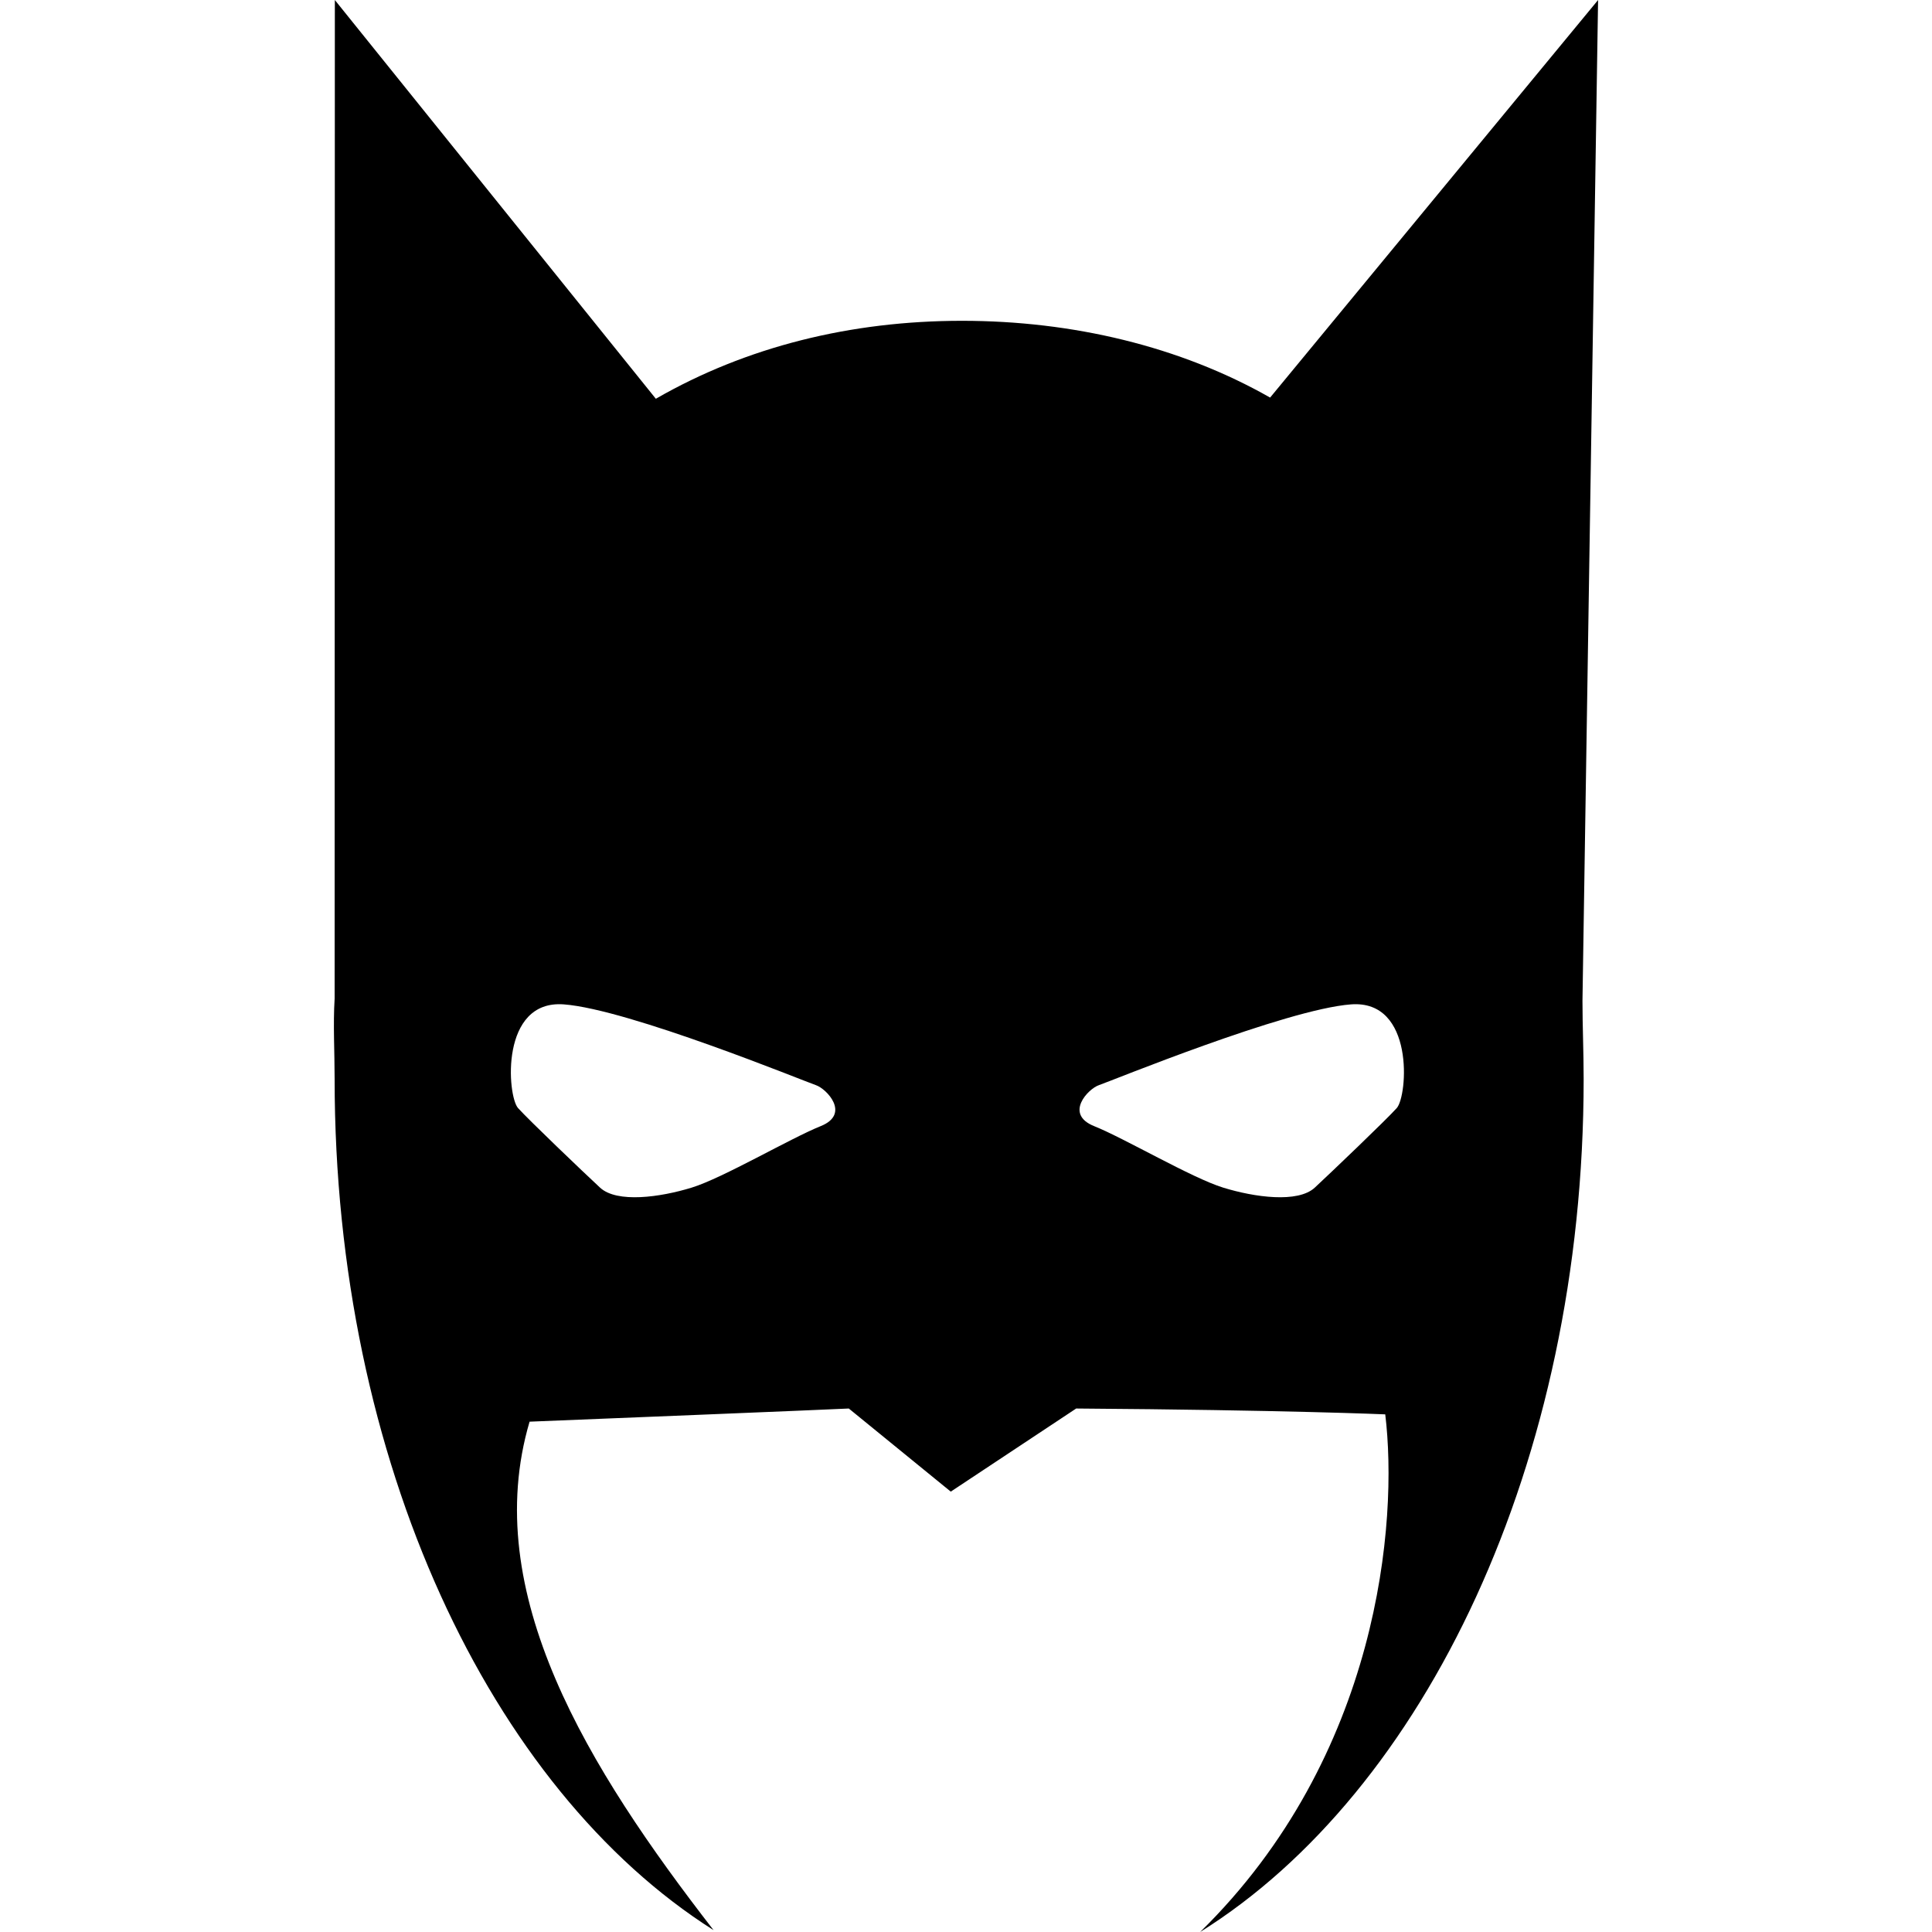
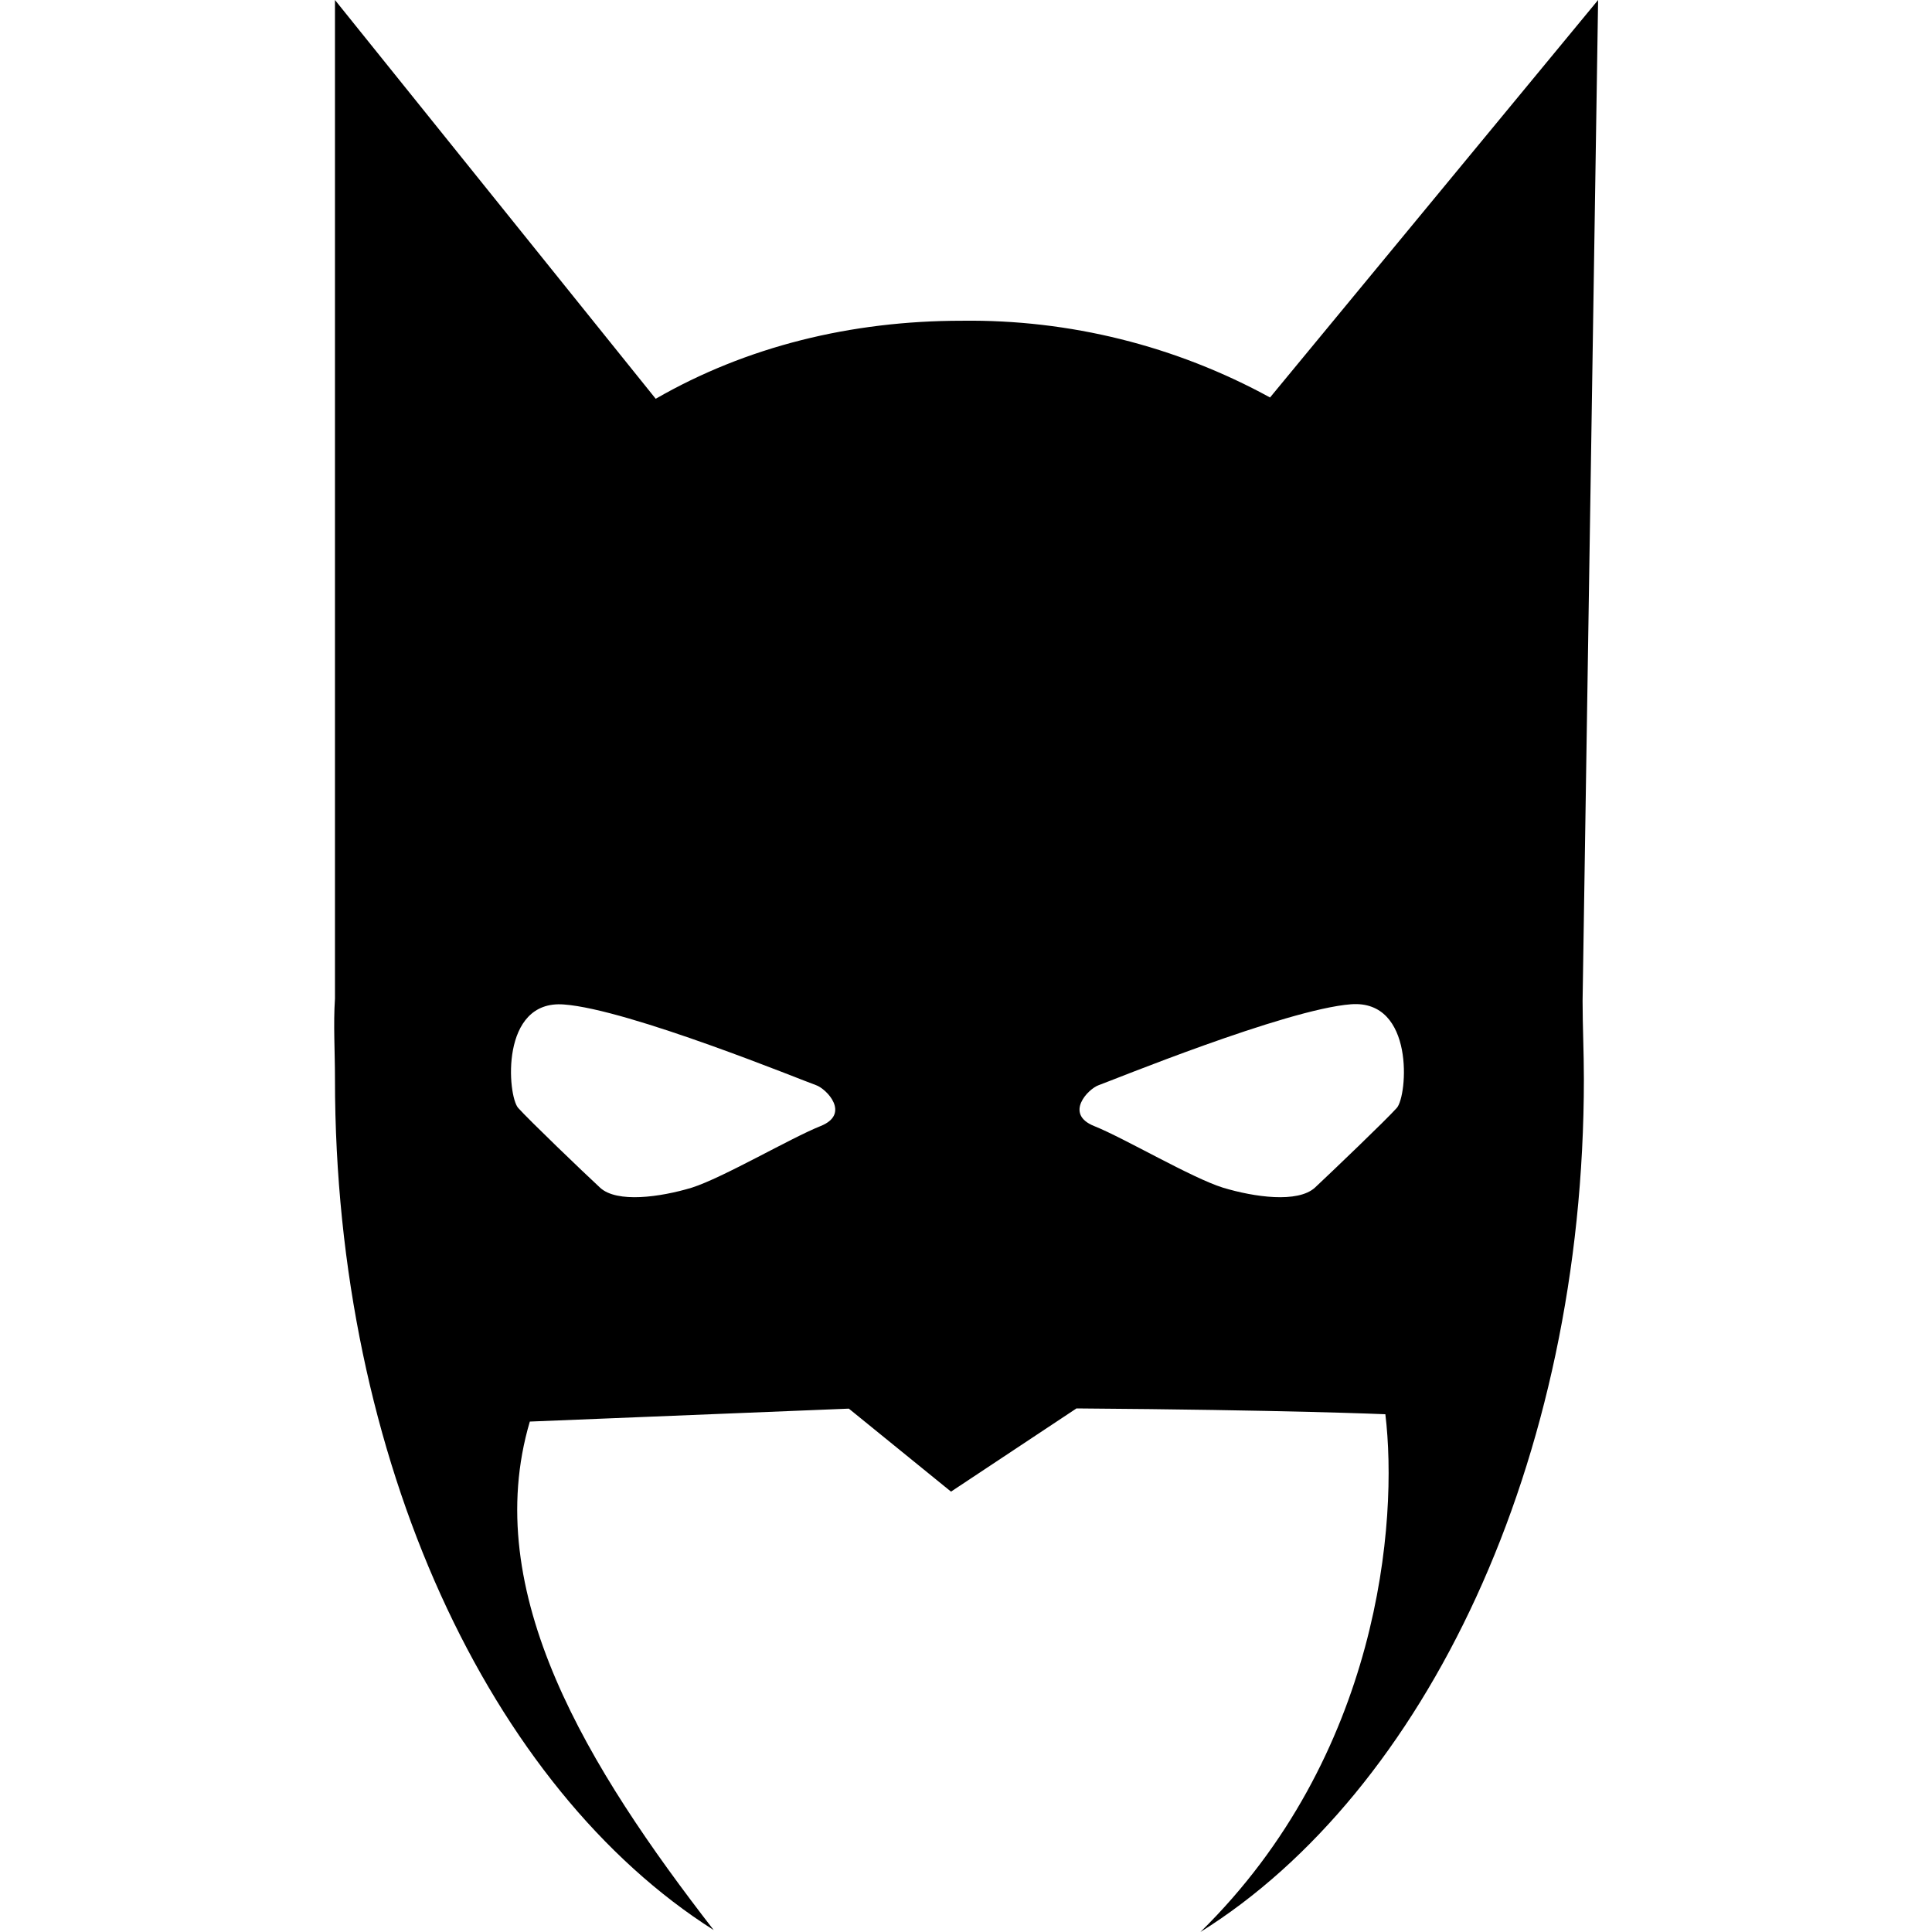
- <svg xmlns="http://www.w3.org/2000/svg" viewBox="0 0 896.275 896.275">
-   <path d="M741.37 0 589.22 184.44c-41.758-23.773-91.697-35.617-142.94-35.617-51.609 0-100.07 12.018-142.03 36.165L155.34.008l-.104 463.28c-.748 12.105 0 24.436 0 37.271 0 177.25 72.321 329.37 175.79 394.85-58.271-75.131-108.72-156.68-85.348-235.88 133.93-5.393 148.09-6.104 148.09-6.104l47.305 38.557 58.178-38.557c97.408.695 143.38 2.713 143.38 2.713 6.035 49.635-2.592 158.49-85.869 240.14 104.16-65.043 177.91-217.7 177.91-395.7 0-12.469-.547-24.52-.547-36.295L741.367.003zM380.71 522.43c-13.982 5.6-45.296 24.051-59.844 28.521-14.548 4.486-34.67 7.27-42.504 0-7.834-7.271-33.009-31.322-38.035-36.904-5.035-5.617-8.392-50.365 21.252-48.105 30.191 2.279 111.86 35.791 116.9 37.461 5.034 1.687 16.218 13.425 2.235 19.027zm267.26-8.383c-5.025 5.582-30.207 29.635-38.025 36.904-7.854 7.27-27.957 4.486-42.504 0-14.539-4.471-45.861-22.924-59.844-28.521-14-5.602-2.801-17.34 2.227-19.027 5.035-1.67 86.703-35.182 116.9-37.461 29.65-2.26 26.294 42.488 21.242 48.105z" />
+ <svg xmlns="http://www.w3.org/2000/svg" viewBox="0 0 896.3 896.3">
+   <path d="M741.4 0 589.2 184.4a290 290 0 0 0-143-35.6c-51.5 0-100 12-142 36.2L155.4 0v463.3c-.8 12 0 24.4 0 37.3 0 177.2 72.3 329.3 175.7 394.8-58.2-75.1-108.7-156.7-85.3-235.9l148-6 47.4 38.5 58.2-38.6c97.4.7 143.3 2.7 143.3 2.7 6 49.7-2.6 158.5-85.8 240.2 104.1-65 177.9-217.7 177.9-395.7 0-12.5-.6-24.5-.6-36.3zM380.7 522.4c-14 5.6-45.3 24-59.8 28.6-14.6 4.4-34.7 7.2-42.5 0-7.9-7.3-33-31.4-38-37s-8.5-50.3 21.2-48c30.2 2.2 111.8 35.7 116.9 37.4 5 1.7 16.2 13.4 2.2 19M648 514c-5 5.6-30.2 29.7-38 37-8 7.2-28 4.4-42.6 0-14.5-4.5-45.8-23-59.8-28.6s-2.8-17.3 2.2-19 86.7-35.2 117-37.5c29.6-2.2 26.2 42.5 21.2 48.1" />
</svg>
